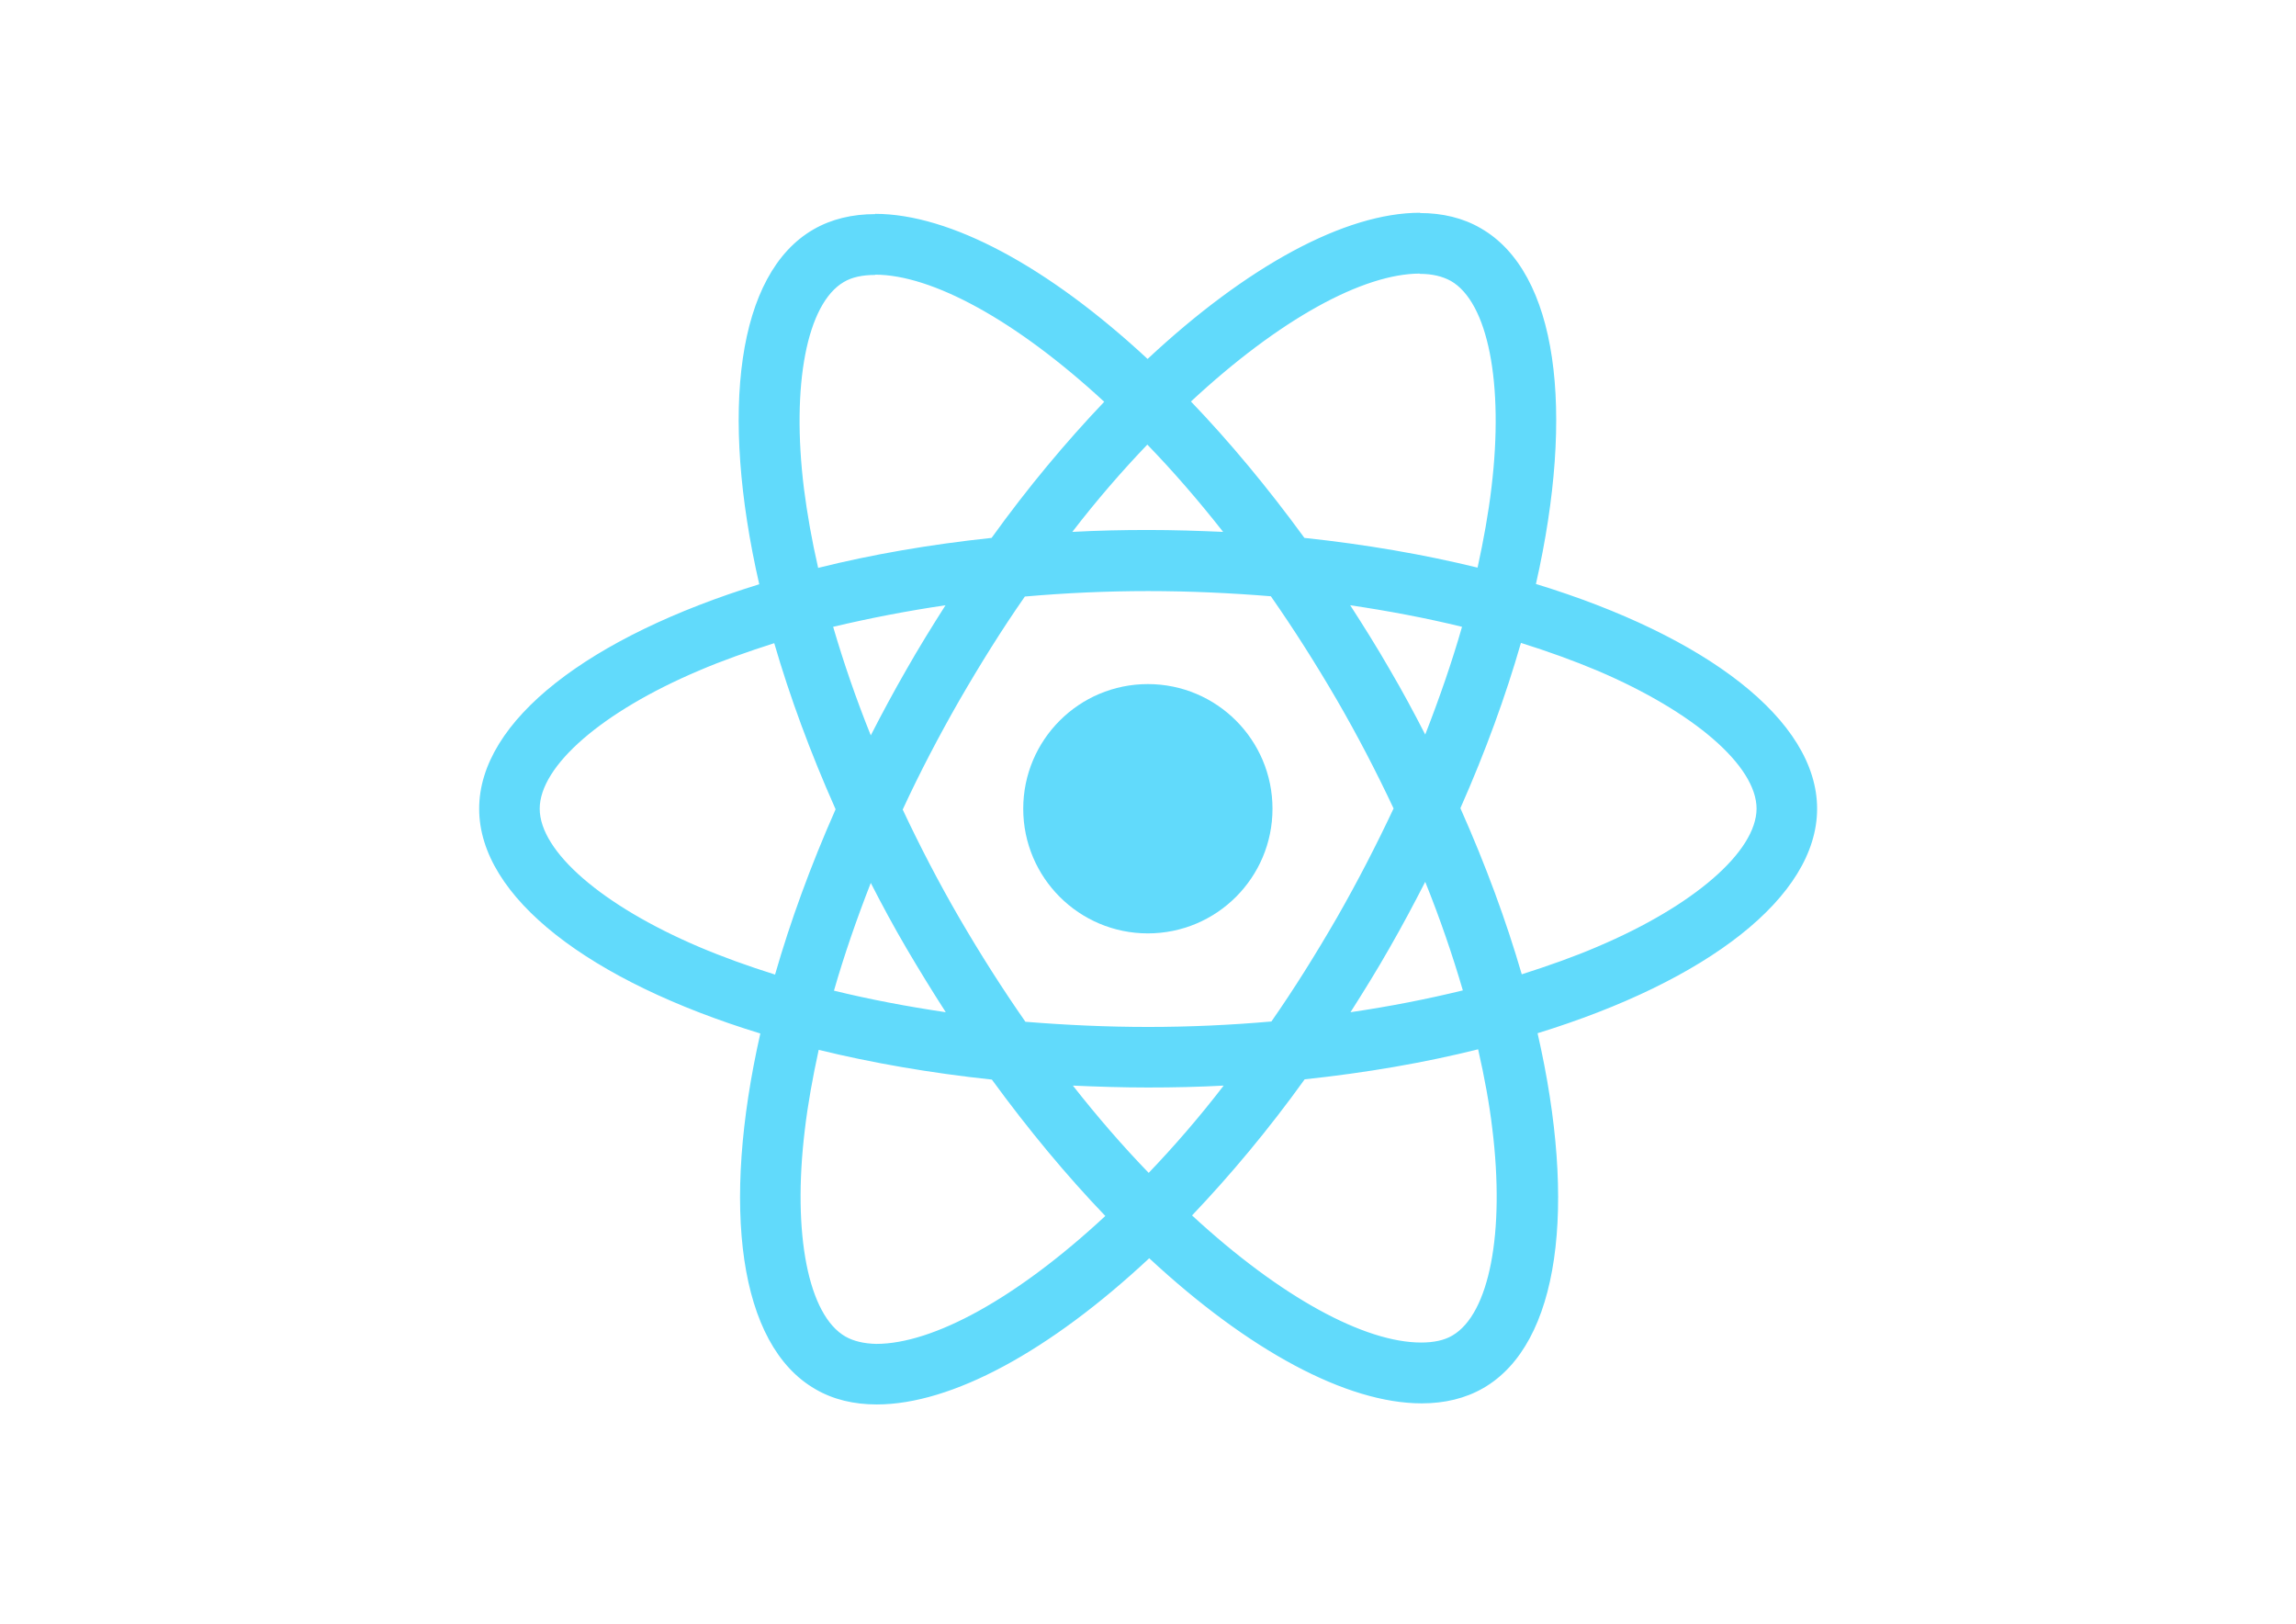
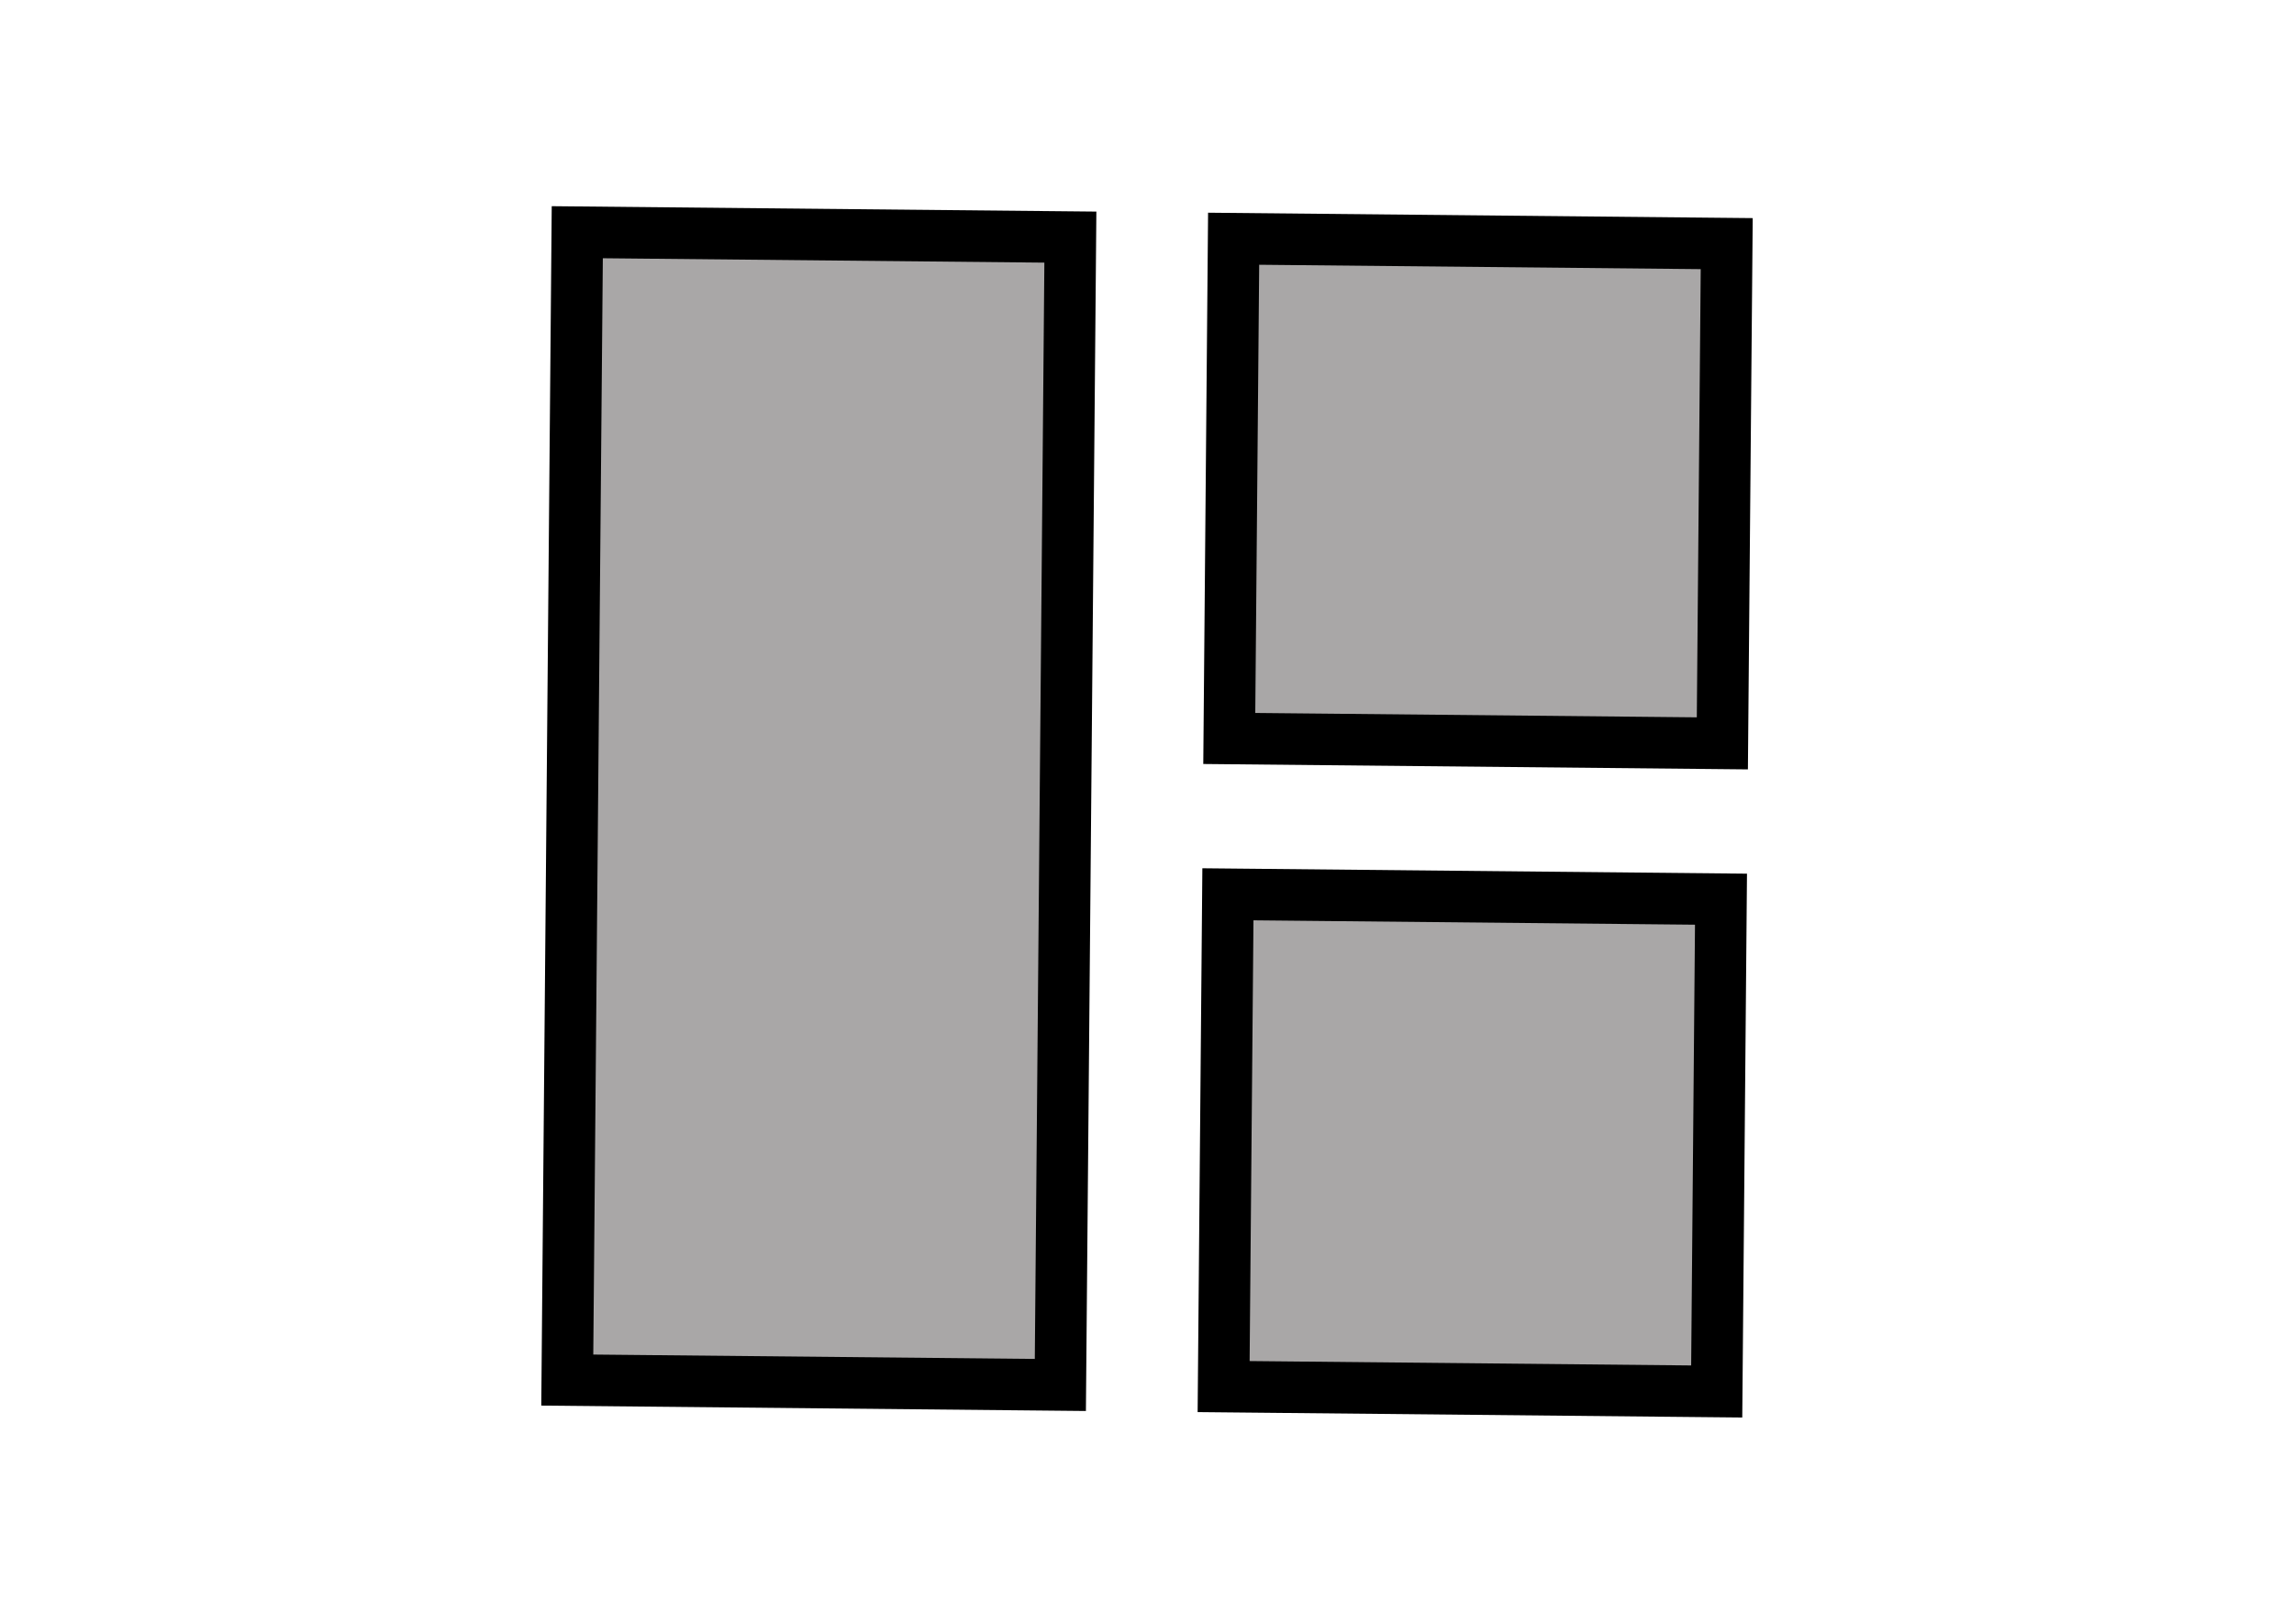
- <svg xmlns="http://www.w3.org/2000/svg" viewBox="0 0 841.9 595.3">
-   <g fill="#61DAFB">
-     <path d="M666.3 296.5c0-32.5-40.7-63.3-103.1-82.4 14.4-63.6 8-114.2-20.2-130.4-6.5-3.8-14.1-5.6-22.4-5.6v22.3c4.6 0 8.3.9 11.4 2.6 13.6 7.8 19.5 37.5 14.9 75.7-1.1 9.4-2.9 19.3-5.1 29.4-19.6-4.8-41-8.5-63.5-10.9-13.5-18.5-27.5-35.3-41.6-50 32.6-30.3 63.2-46.9 84-46.9V78c-27.5 0-63.5 19.6-99.9 53.6-36.4-33.8-72.4-53.2-99.9-53.2v22.3c20.7 0 51.4 16.5 84 46.6-14 14.7-28 31.4-41.3 49.9-22.6 2.4-44 6.1-63.6 11-2.3-10-4-19.7-5.2-29-4.7-38.2 1.1-67.9 14.6-75.8 3-1.8 6.9-2.6 11.5-2.6V78.5c-8.4 0-16 1.8-22.6 5.6-28.1 16.2-34.4 66.7-19.9 130.1-62.2 19.2-102.7 49.9-102.7 82.3 0 32.5 40.7 63.3 103.1 82.4-14.4 63.6-8 114.2 20.2 130.4 6.5 3.8 14.1 5.6 22.5 5.6 27.5 0 63.5-19.6 99.9-53.6 36.4 33.8 72.4 53.2 99.9 53.2 8.4 0 16-1.8 22.6-5.6 28.1-16.2 34.4-66.7 19.9-130.1 62-19.1 102.5-49.9 102.5-82.3zm-130.2-66.7c-3.7 12.9-8.3 26.2-13.5 39.5-4.1-8-8.4-16-13.1-24-4.6-8-9.5-15.8-14.4-23.4 14.2 2.1 27.9 4.7 41 7.9zm-45.8 106.5c-7.8 13.5-15.8 26.3-24.1 38.2-14.9 1.3-30 2-45.2 2-15.1 0-30.2-.7-45-1.9-8.3-11.9-16.4-24.6-24.2-38-7.6-13.1-14.5-26.4-20.8-39.8 6.2-13.4 13.2-26.8 20.7-39.9 7.8-13.5 15.8-26.3 24.1-38.2 14.9-1.3 30-2 45.2-2 15.1 0 30.2.7 45 1.9 8.3 11.9 16.4 24.6 24.2 38 7.6 13.1 14.5 26.4 20.8 39.8-6.3 13.4-13.2 26.8-20.7 39.9zm32.3-13c5.4 13.4 10 26.8 13.8 39.8-13.1 3.2-26.9 5.9-41.2 8 4.9-7.7 9.8-15.6 14.4-23.7 4.6-8 8.9-16.1 13-24.1zM421.2 430c-9.3-9.6-18.6-20.3-27.8-32 9 .4 18.2.7 27.5.7 9.4 0 18.7-.2 27.8-.7-9 11.7-18.3 22.4-27.5 32zm-74.4-58.9c-14.2-2.1-27.9-4.7-41-7.9 3.7-12.9 8.3-26.2 13.5-39.5 4.1 8 8.4 16 13.1 24 4.7 8 9.5 15.8 14.4 23.4zM420.7 163c9.3 9.6 18.6 20.3 27.8 32-9-.4-18.2-.7-27.5-.7-9.4 0-18.7.2-27.8.7 9-11.7 18.3-22.4 27.5-32zm-74 58.9c-4.9 7.7-9.8 15.6-14.4 23.7-4.6 8-8.9 16-13 24-5.4-13.4-10-26.8-13.8-39.8 13.1-3.1 26.9-5.8 41.2-7.9zm-90.5 125.2c-35.4-15.1-58.3-34.9-58.3-50.6 0-15.7 22.9-35.6 58.3-50.6 8.6-3.7 18-7 27.7-10.1 5.7 19.6 13.2 40 22.5 60.9-9.2 20.8-16.6 41.1-22.2 60.6-9.9-3.1-19.3-6.5-28-10.2zM310 490c-13.6-7.8-19.5-37.5-14.9-75.7 1.1-9.4 2.9-19.3 5.1-29.4 19.6 4.8 41 8.5 63.5 10.9 13.5 18.5 27.5 35.3 41.6 50-32.6 30.3-63.2 46.9-84 46.9-4.5-.1-8.3-1-11.3-2.7zm237.2-76.2c4.7 38.2-1.1 67.9-14.6 75.8-3 1.8-6.9 2.6-11.5 2.6-20.7 0-51.4-16.5-84-46.6 14-14.7 28-31.4 41.3-49.9 22.6-2.4 44-6.1 63.6-11 2.3 10.1 4.1 19.8 5.2 29.1zm38.5-66.7c-8.6 3.7-18 7-27.7 10.1-5.7-19.6-13.2-40-22.5-60.9 9.2-20.8 16.6-41.1 22.2-60.6 9.9 3.1 19.3 6.5 28.1 10.2 35.4 15.1 58.3 34.9 58.3 50.6-.1 15.7-23 35.6-58.4 50.6zM320.8 78.4z" />
-     <circle cx="420.9" cy="296.5" r="45.7" />
-     <path d="M520.5 78.1z" />
-   </g>
+ <svg xmlns="http://www.w3.org/2000/svg" width="89" height="63" viewBox="0 0 89 63" fill="none">
+   <rect x="0.991" y="1.01" width="19.131" height="44.539" transform="matrix(0.999951 0.00992662 -0.00871881 0.999962 21.4146 7.9902)" fill="#A9A7A7" stroke="black" stroke-width="2" />
+   <rect x="0.991" y="1.01" width="19.131" height="19.391" transform="matrix(0.999951 0.00992662 -0.00871881 0.999962 46.8789 8.243)" fill="#A9A7A7" stroke="black" stroke-width="2" />
+   <path d="M66.769 34.889L66.603 53.99L47.473 53.8L47.639 34.699L66.769 34.889Z" fill="#A9A7A7" stroke="black" stroke-width="2" />
</svg>
